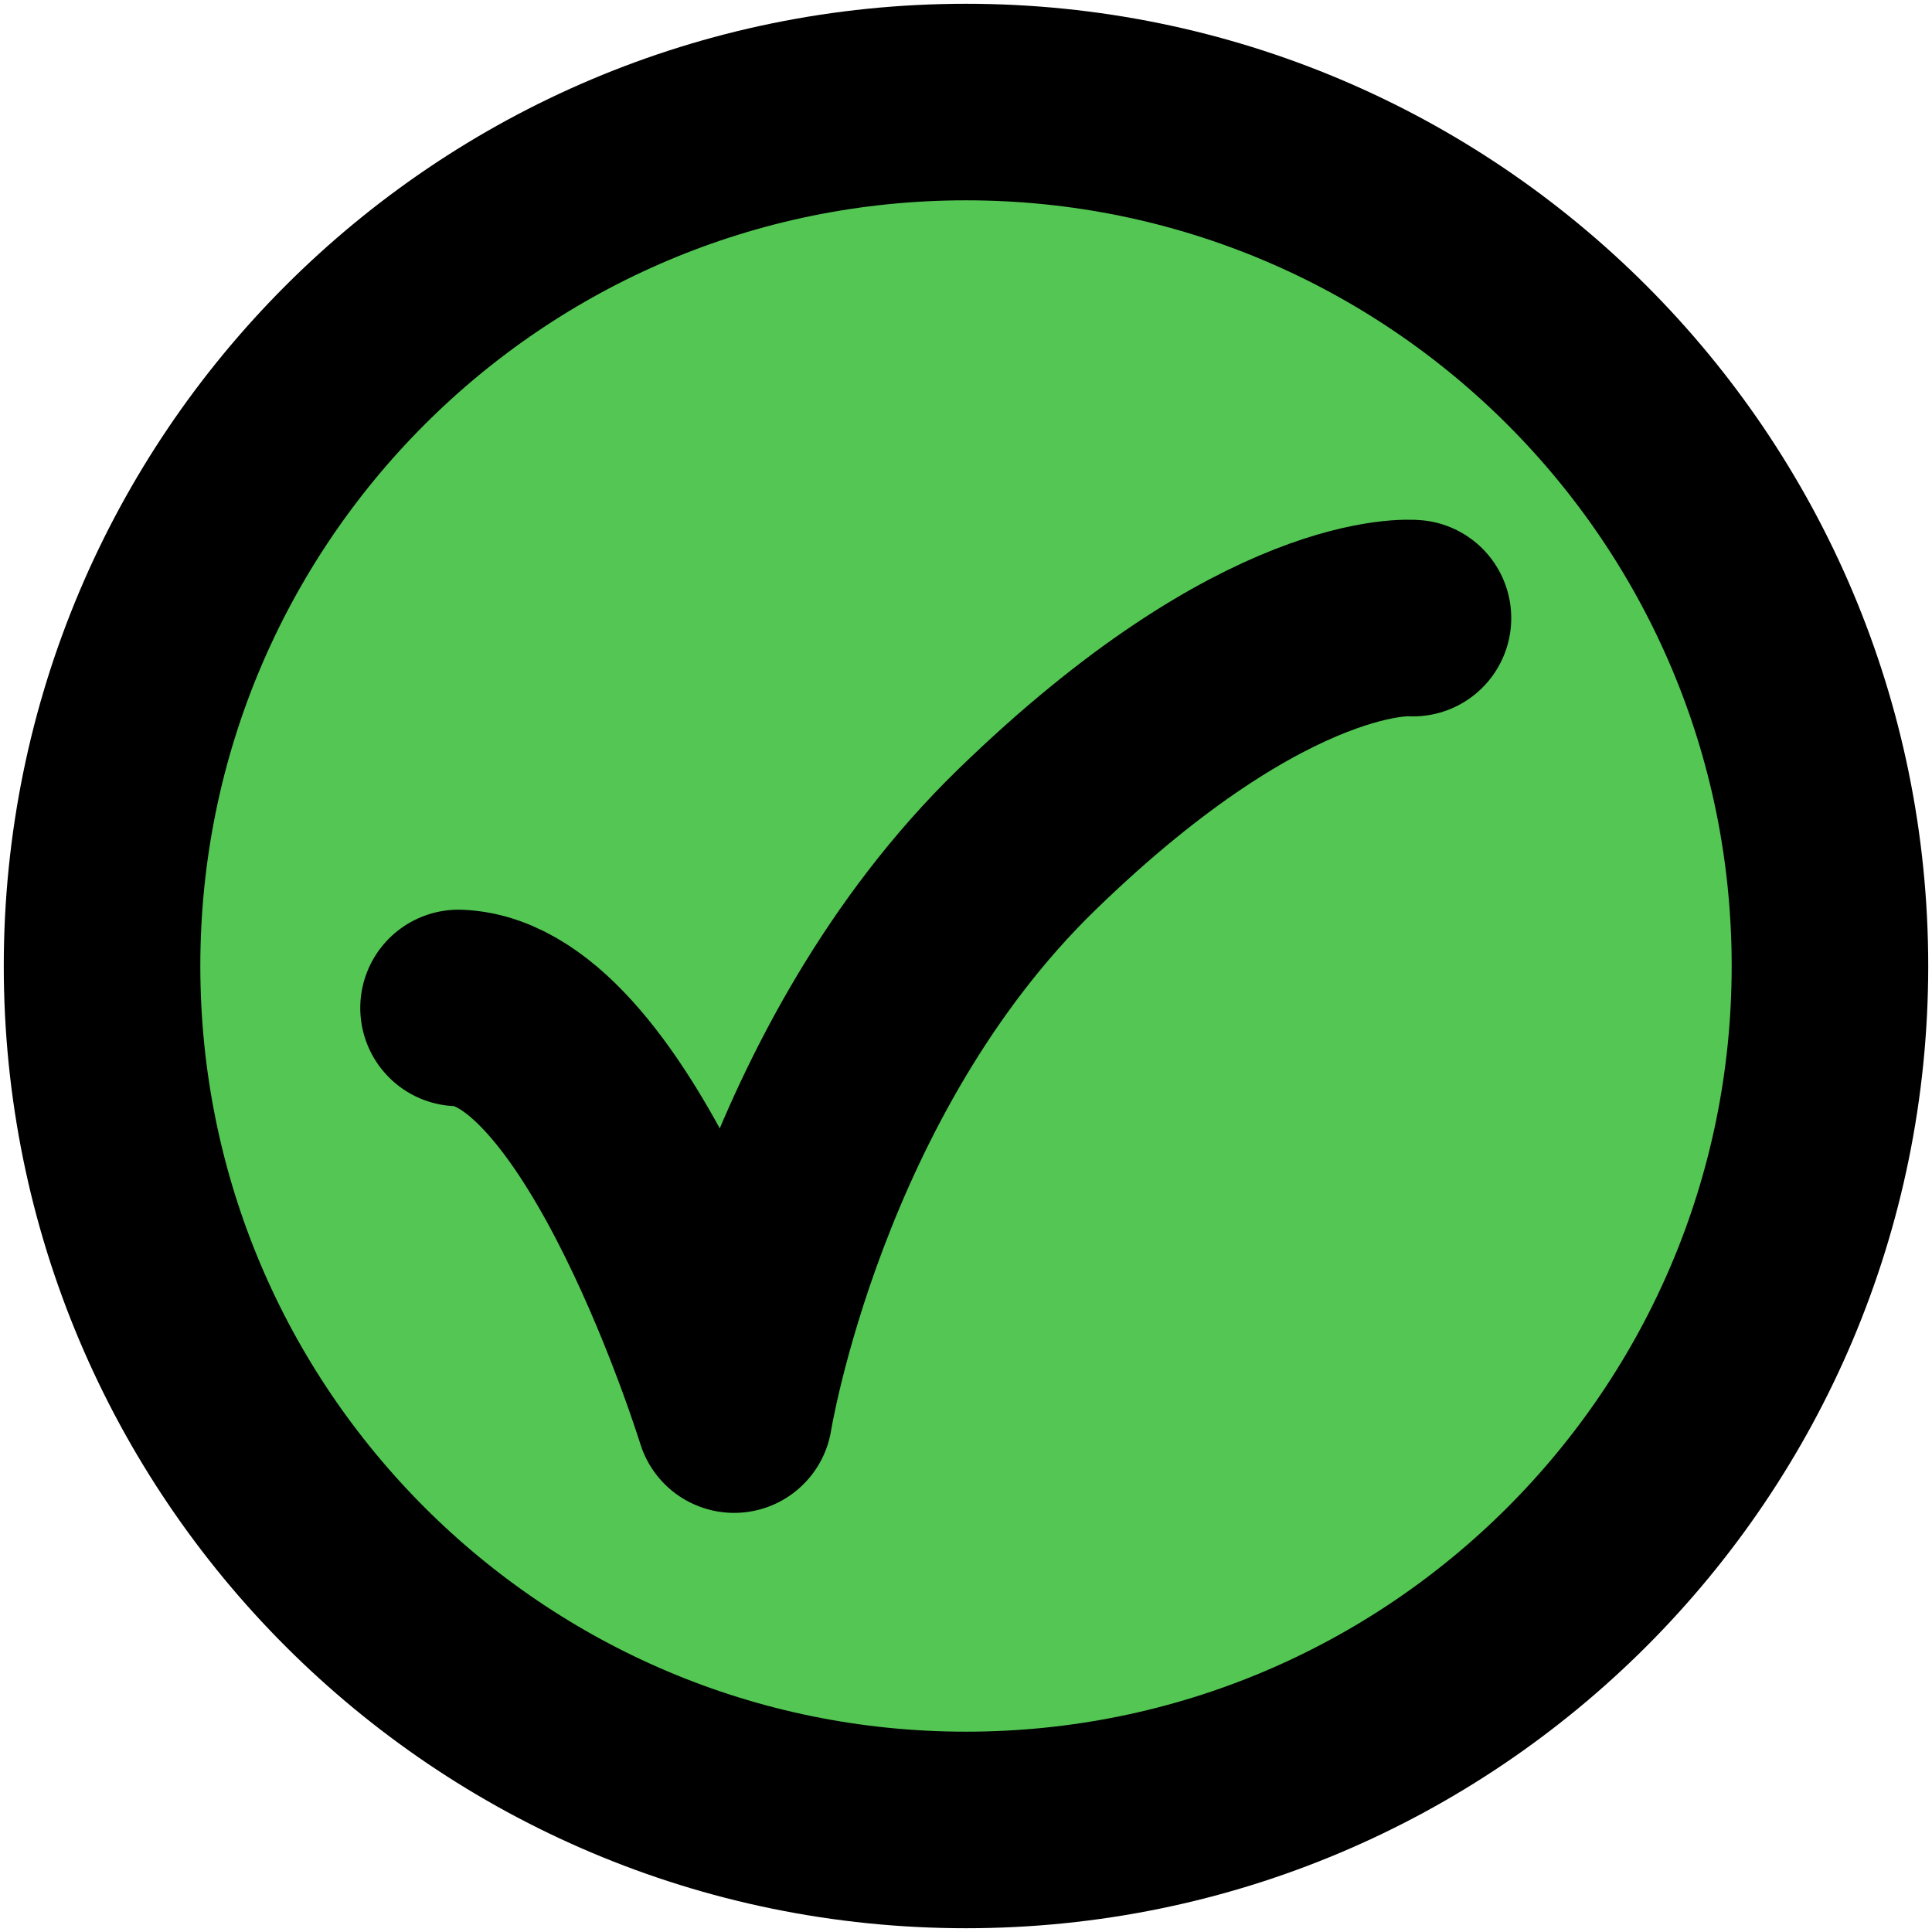
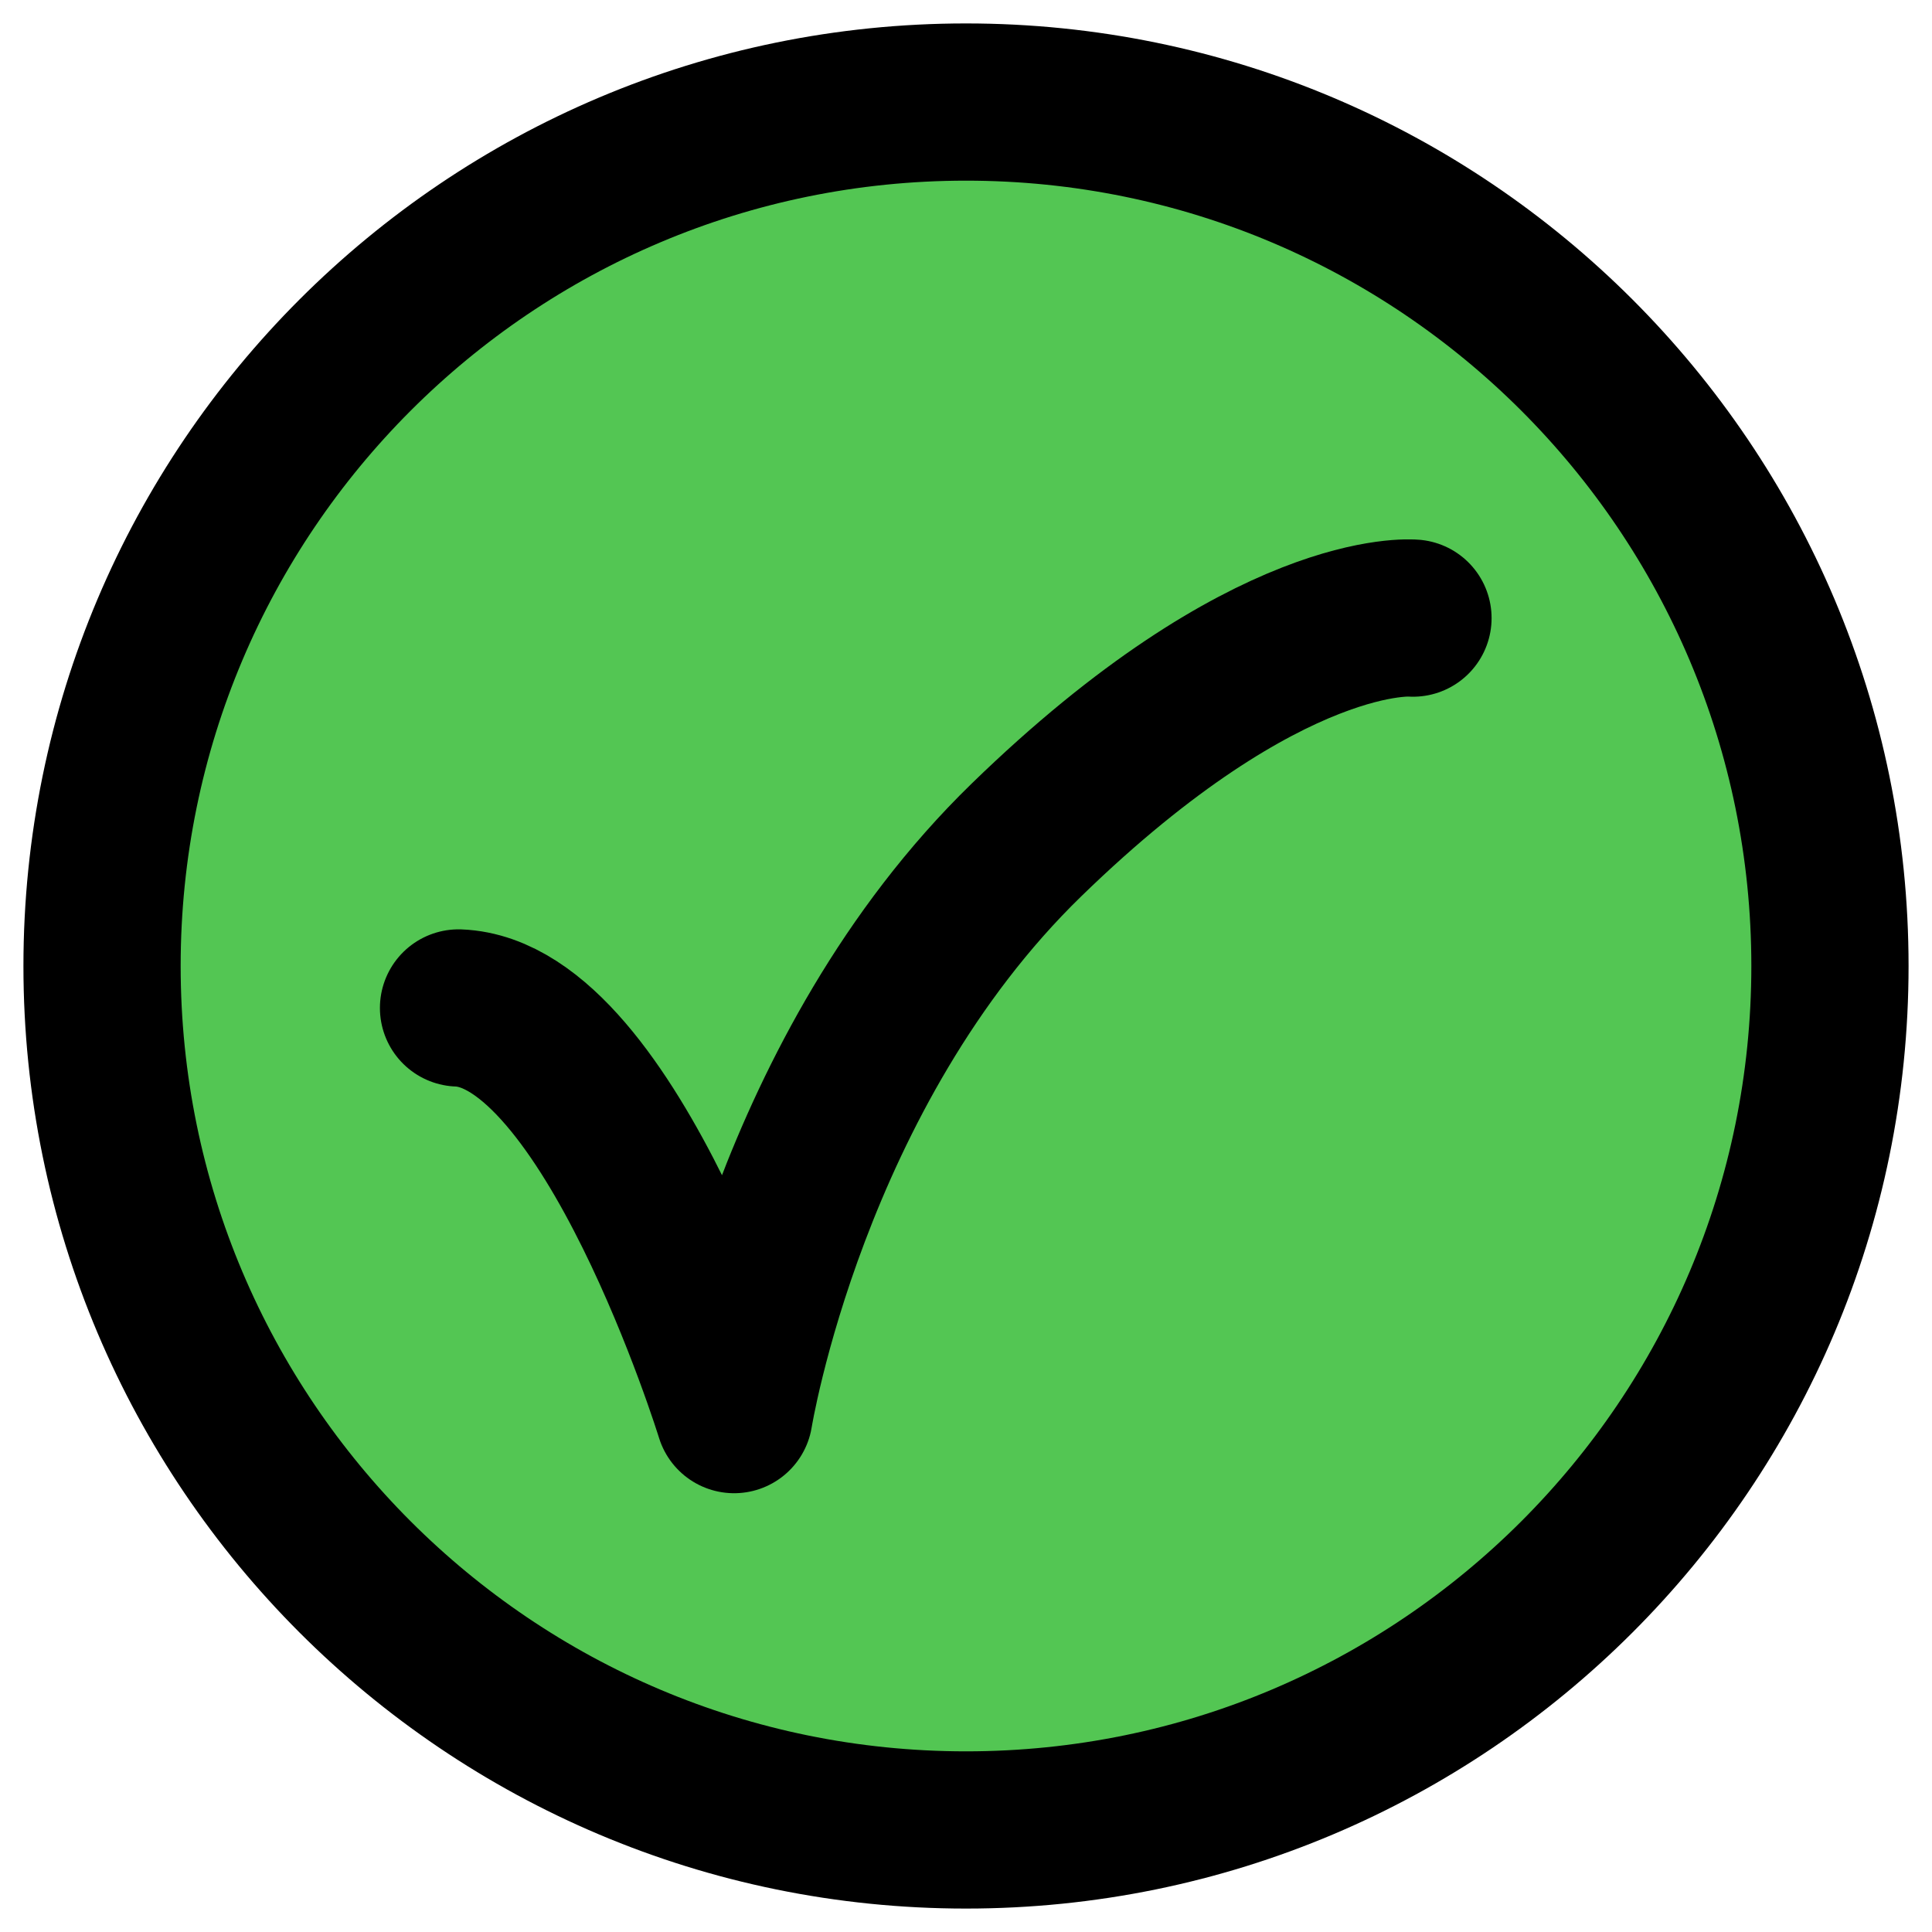
<svg xmlns="http://www.w3.org/2000/svg" version="1.1" id="svg1" width="512" height="512" viewBox="0 0 512 512" xml:space="preserve">
  <defs id="defs1" />
  <g id="g1">
    <g id="g3" transform="matrix(2.302901,0,0,2.302901,102.0418,114.6709)" style="stroke-width:21.712;stroke-dasharray:none">
-       <circle style="fill:#53c653;fill-opacity:1;stroke:#000000;stroke-width:22.618;stroke-linecap:round;stroke-linejoin:round;stroke-dasharray:none;stroke-opacity:1" id="path1" cx="66.854" cy="61.37" r="99.421" />
-       <path style="fill:none;stroke:#000000;stroke-width:22.618;stroke-linecap:round;stroke-linejoin:round;stroke-dasharray:none" d="m 118.29,21.336 c 0,0 -16.63,-1.547 -44.475,25.525 -27.289,26.531 -33.646,66.133 -33.646,66.133 0,0 -14.237,-46.121 -31.713,-46.796" id="path2" />
+       <circle style="fill:#53c653;fill-opacity:1;stroke:#000000;stroke-width:18.093;stroke-linecap:round;stroke-linejoin:round;stroke-dasharray:none;stroke-opacity:1" id="path1" cx="66.854" cy="61.37" r="99.421" />
+       <path style="fill:none;stroke:#000000;stroke-width:18.093;stroke-linecap:round;stroke-linejoin:round;stroke-dasharray:none" d="m 118.29,21.336 c 0,0 -16.63,-1.547 -44.475,25.525 -27.289,26.531 -33.646,66.133 -33.646,66.133 0,0 -14.237,-46.121 -31.713,-46.796" id="path2" />
    </g>
  </g>
</svg>
